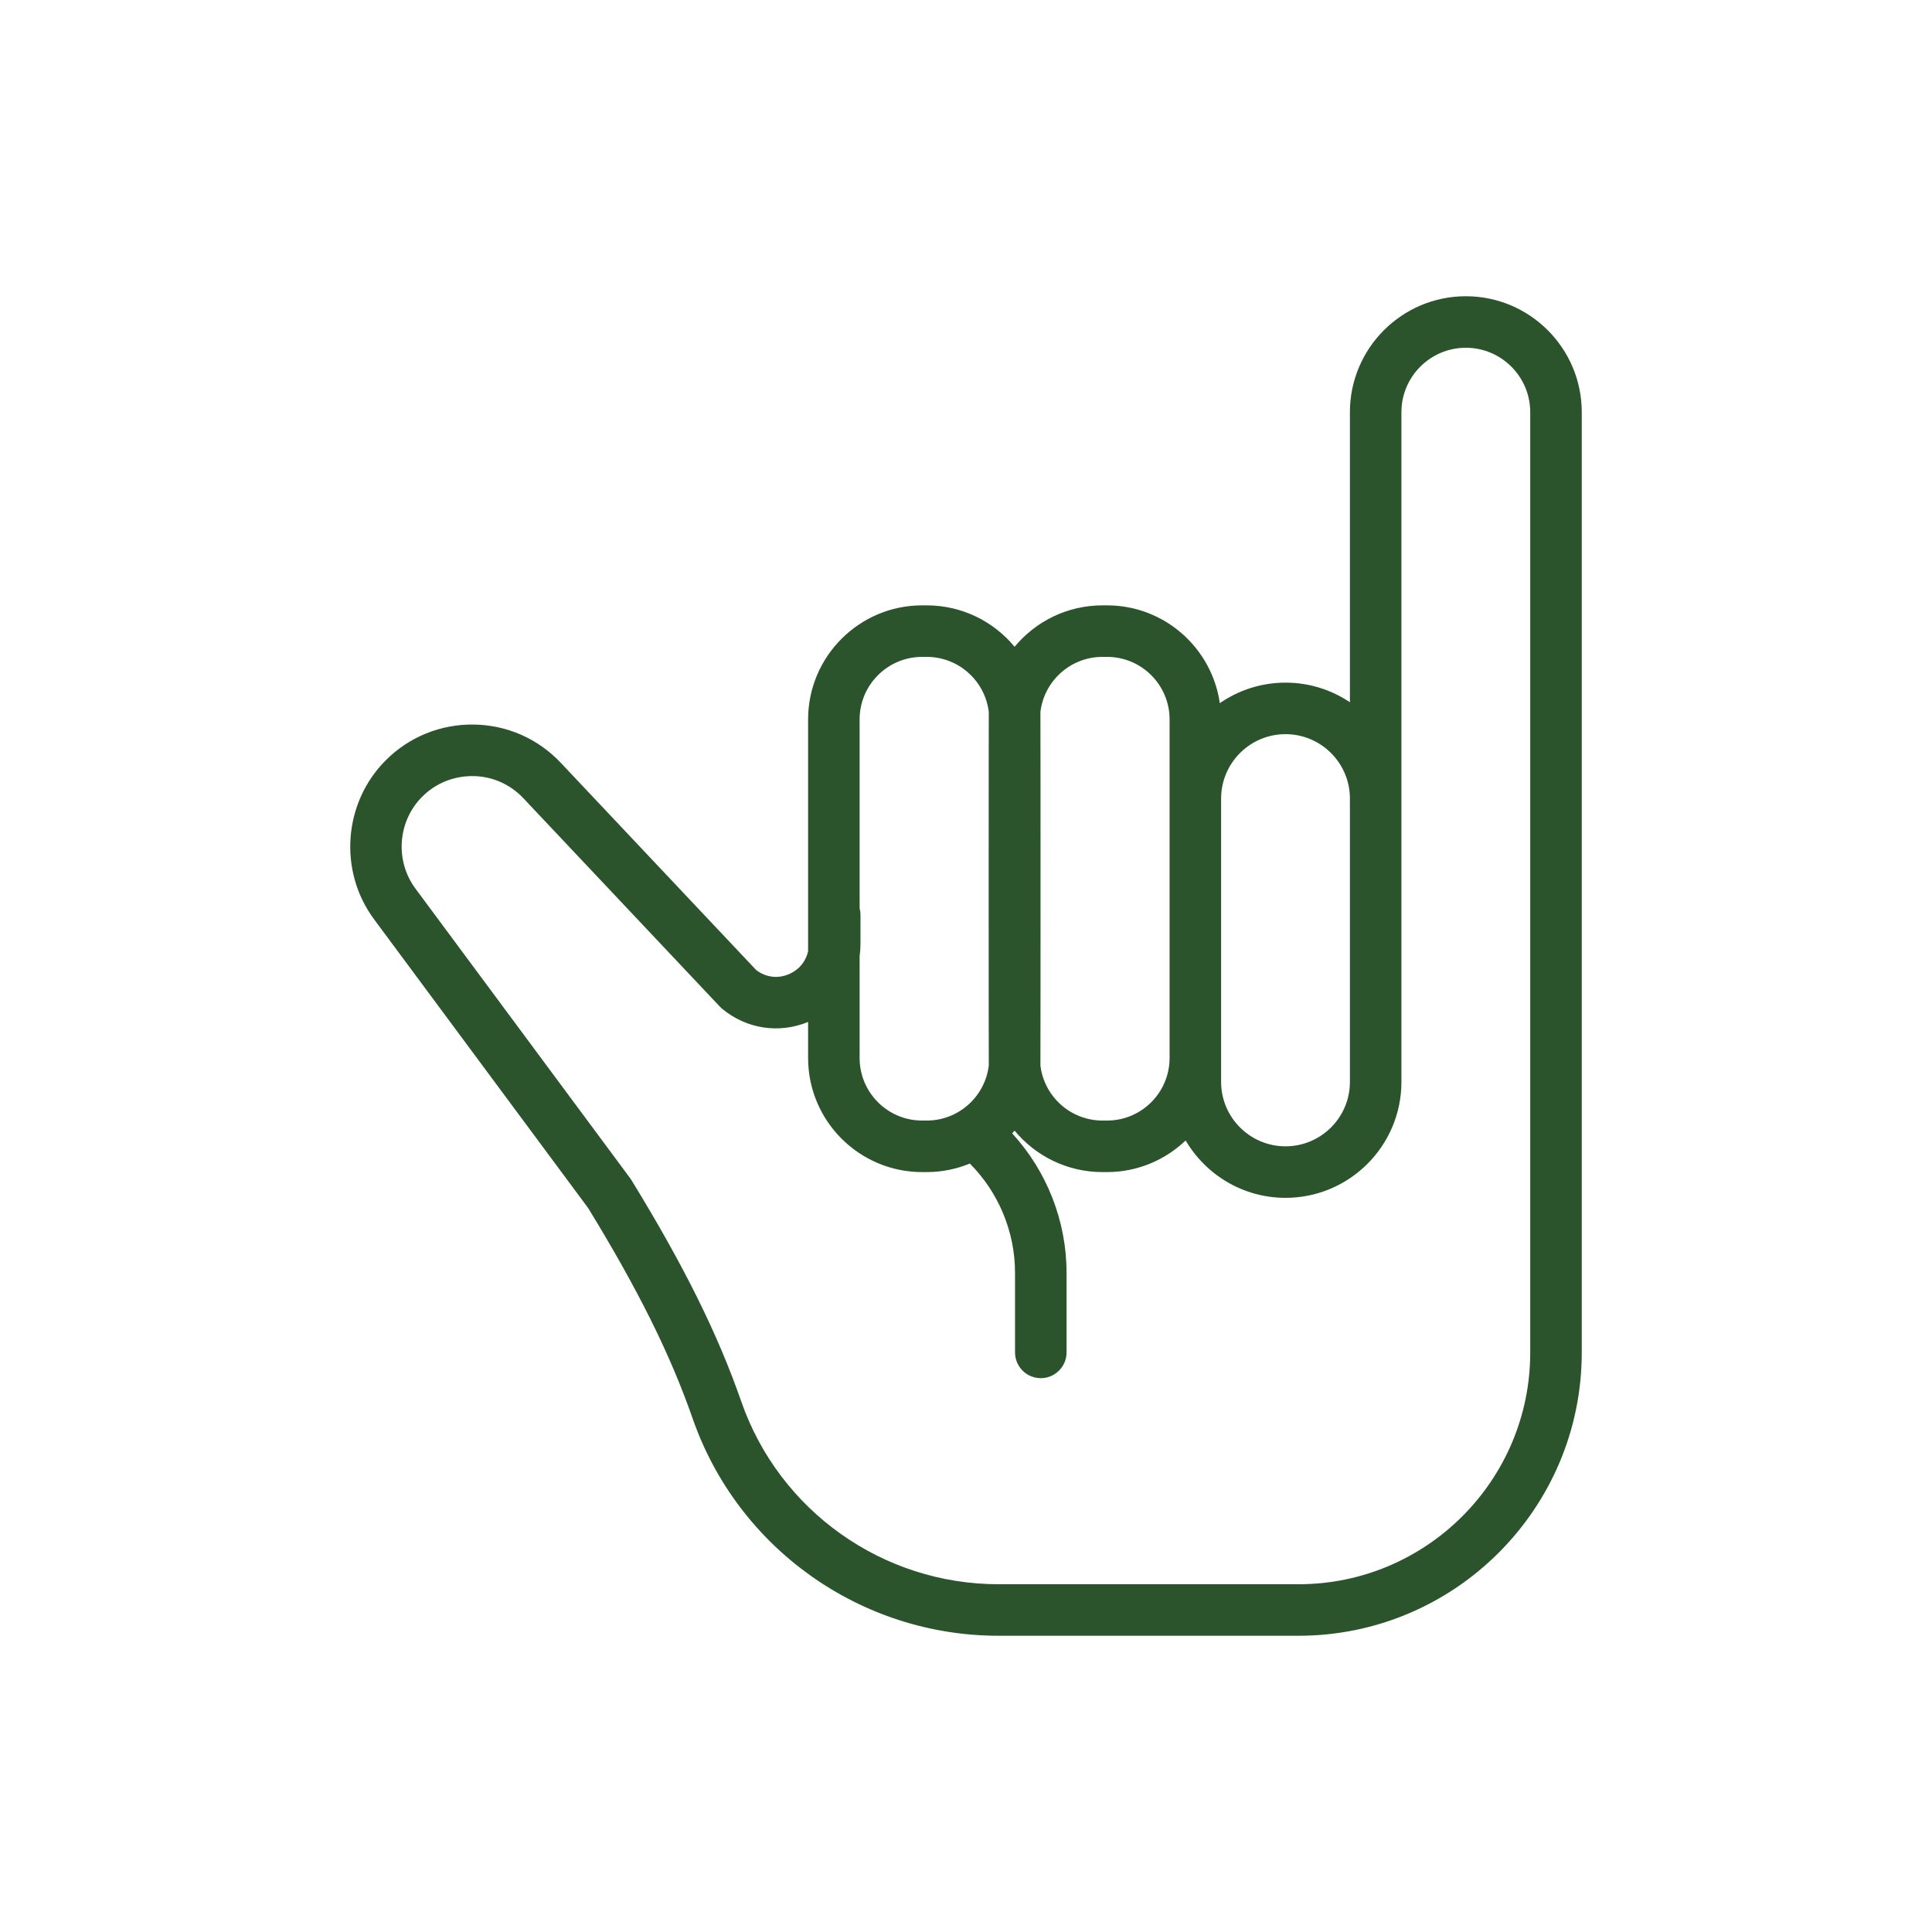
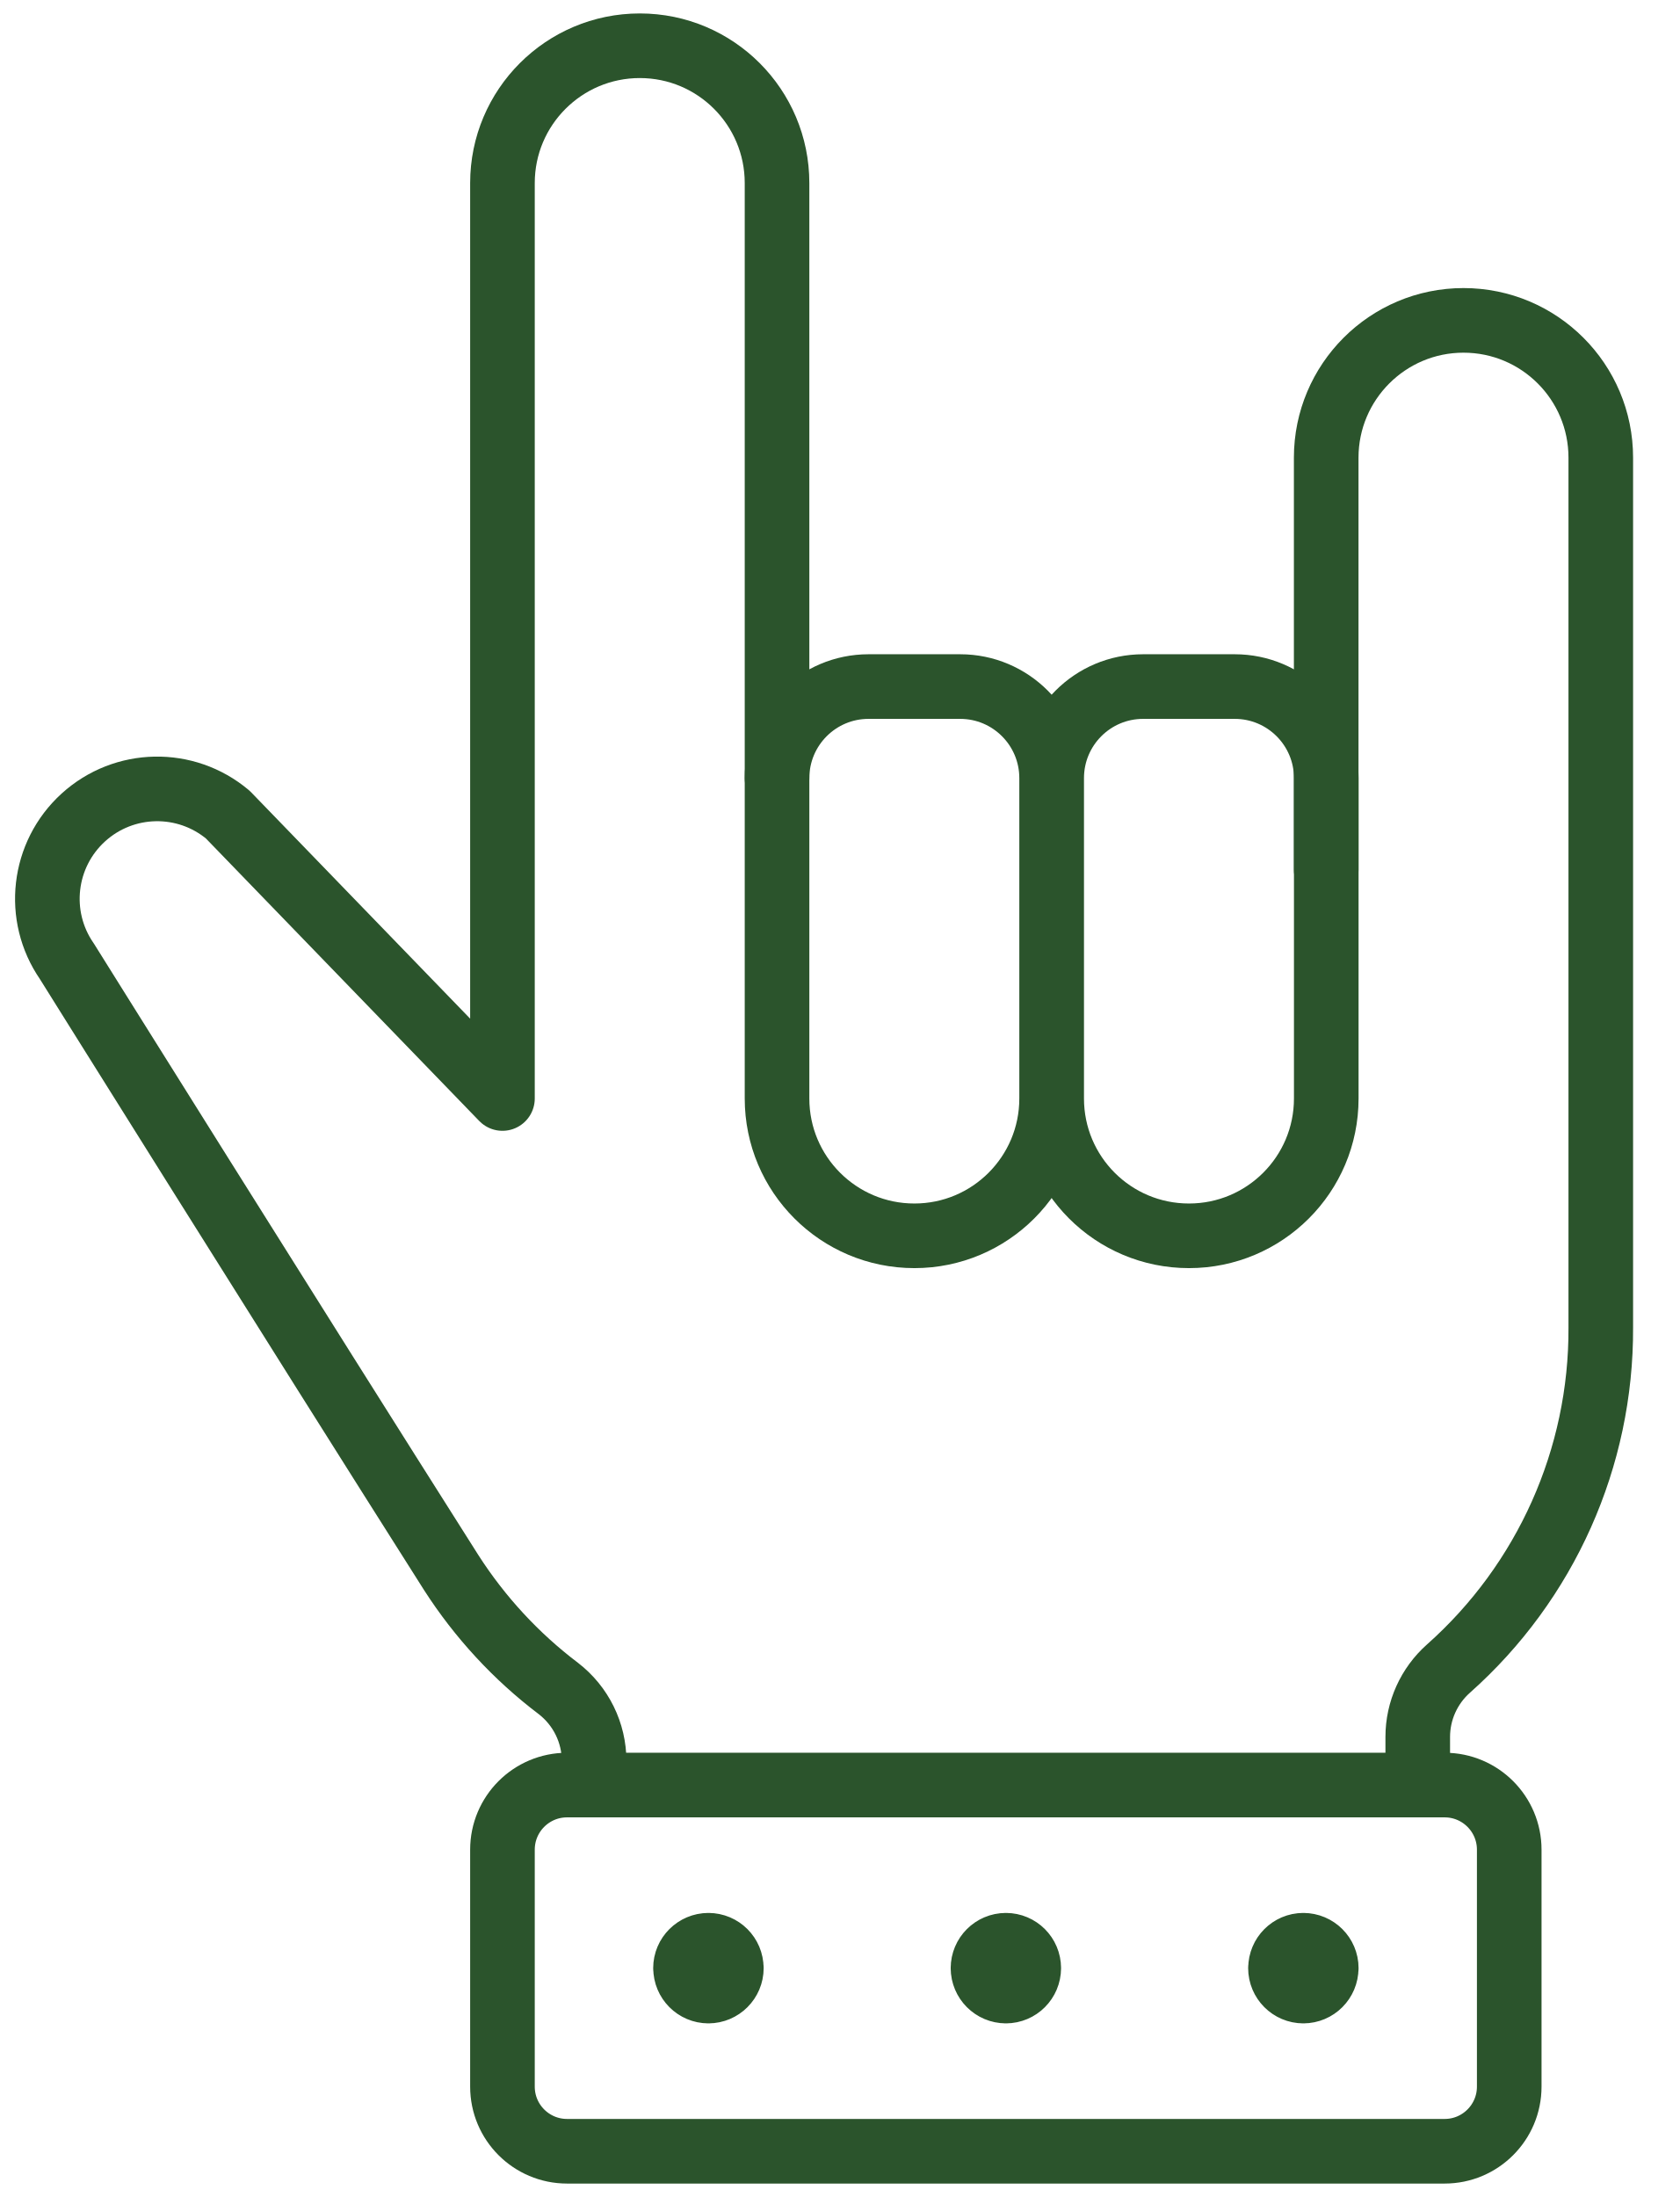
- <svg xmlns="http://www.w3.org/2000/svg" id="shaka" enable-background="new 0 0 300 300" height="42" viewBox="0 0 300 300" width="42">
-   <path d="m227.614 46c-9.925 0-18 8.075-18 18v45.044c-2.862-1.92-6.302-3.044-10-3.044-3.786 0-7.299 1.181-10.201 3.186-1.232-8.571-8.602-15.186-17.509-15.186h-.714c-5.483 0-10.392 2.506-13.643 6.432-3.251-3.926-8.159-6.432-13.643-6.432h-.714c-9.765 0-17.709 7.944-17.709 17.709v36.001c-.333 1.524-1.321 2.785-2.804 3.48-1.775.833-3.729.617-5.265-.57l-30.328-32.165c-3.544-3.759-8.341-5.871-13.507-5.947-5.135-.074-10.022 1.895-13.676 5.547-6.587 6.587-7.371 17.198-1.823 24.682l33.251 44.851c7.773 12.691 12.778 22.772 16.221 32.668 7.021 20.183 26.11 33.743 47.5 33.743h46.592c24.246 0 43.972-19.726 43.972-43.972v-42.027-38-66c0-9.925-8.075-18-18-18zm-28 68c5.514 0 10 4.486 10 10v44c0 5.514-4.486 10-10 10s-10-4.486-10-10c0-.417 0-44 0-44 0-5.514 4.486-10 10-10zm-28.424-12h.714c5.354 0 9.709 4.355 9.709 9.709v52.581c0 5.354-4.355 9.709-9.709 9.709h-.714c-4.963 0-9.062-3.745-9.635-8.557.025-.383.025-54.503 0-54.886.573-4.811 4.672-8.556 9.635-8.556zm-28 0h.714c4.963 0 9.062 3.745 9.635 8.557-.025.383-.025 54.503 0 54.886-.573 4.812-4.671 8.557-9.635 8.557h-.714c-5.354 0-9.709-4.355-9.709-9.709v-15.823c.088-.62.133-1.253.133-1.896v-4.572c0-.338-.054-.66-.133-.974v-29.317c0-5.354 4.355-9.709 9.709-9.709zm94.424 108.028c0 19.835-16.137 35.972-35.972 35.972h-46.592c-17.989 0-34.041-11.402-39.945-28.372-3.652-10.499-8.91-21.1-17.048-34.371-.062-.1-.127-.197-.197-.292l-33.356-44.992c-3.206-4.324-2.753-10.455 1.053-14.26 2.11-2.111 4.895-3.221 7.902-3.206 2.985.044 5.756 1.264 7.804 3.436l30.515 32.363c.11.116.227.226.35.329 3.781 3.151 8.841 3.909 13.353 2.051v5.605c0 9.765 7.944 17.709 17.709 17.709h.714c2.368 0 4.625-.475 6.691-1.322 4.47 4.483 7.018 10.601 7.018 16.952v12.37c0 2.209 1.791 4 4 4s4-1.791 4-4v-12.371c0-8.025-3.055-15.768-8.446-21.644.124-.141.259-.272.379-.417 3.251 3.926 8.159 6.432 13.643 6.432h.714c4.73 0 9.022-1.875 12.202-4.907 3.131 5.319 8.902 8.907 15.508 8.907 9.925 0 18-8.075 18-18v-44-60c0-5.514 4.486-10 10-10s10 4.486 10 10v66 38 42.028z" fill="#2b542c" />
+ <svg xmlns="http://www.w3.org/2000/svg" width="26" height="34" viewBox="0 0 26 34">
+   <g fill="none" fill-rule="evenodd" stroke="#2B542C" stroke-linecap="round" stroke-linejoin="round">
+     <path d="M13.444 10.625c-.782 0-1.417.634-1.417 1.417V17c0 1.174.952 2.125 2.126 2.125 1.173 0 2.124-.951 2.124-2.125v-4.958c0-.783-.634-1.417-1.416-1.417h-1.417zM17.694 10.625c-.782 0-1.416.634-1.416 1.417V17c0 1.174.95 2.125 2.125 2.125 1.173 0 2.125-.951 2.125-2.125v-4.958c0-.783-.635-1.417-1.417-1.417h-1.417z" />
+     <path d="M21.944 27.625v-.745c0-.405.174-.79.476-1.058 1.508-1.34 2.367-3.263 2.357-5.28V7.083c0-1.173-.95-2.125-2.125-2.125-1.173 0-2.125.952-2.125 2.125v6.375M12.027 12.042V2.833c0-1.173-.95-2.125-2.124-2.125-1.174 0-2.126.952-2.126 2.125V17l-4.25-4.392c-.651-.548-1.607-.53-2.237.043-.63.573-.74 1.523-.256 2.224 0 0 3.515 5.623 5.95 9.462.443.69 1.004 1.298 1.658 1.793.35.27.554.685.554 1.127v.368" />
+     <rect width="15.583" height="5.667" x="7.777" y="27.625" rx="1" />
+     <path d="M10.965 30.104c.196 0 .354.159.354.354M10.61 30.458c0-.195.16-.354.355-.354M10.965 30.813c-.196 0-.354-.16-.354-.355M11.32 30.458c0 .196-.16.355-.355.355M15.57 30.104c.195 0 .353.159.353.354M15.215 30.458c0-.195.159-.354.354-.354M15.57 30.813c-.196 0-.355-.16-.355-.355M15.923 30.458c0 .196-.158.355-.354.355M20.173 30.104c.196 0 .355.159.355.354M19.82 30.458c0-.195.158-.354.353-.354M20.173 30.813c-.195 0-.354-.16-.354-.355M20.527 30.458c0 .196-.158.355-.354.355" />
+   </g>
</svg>
